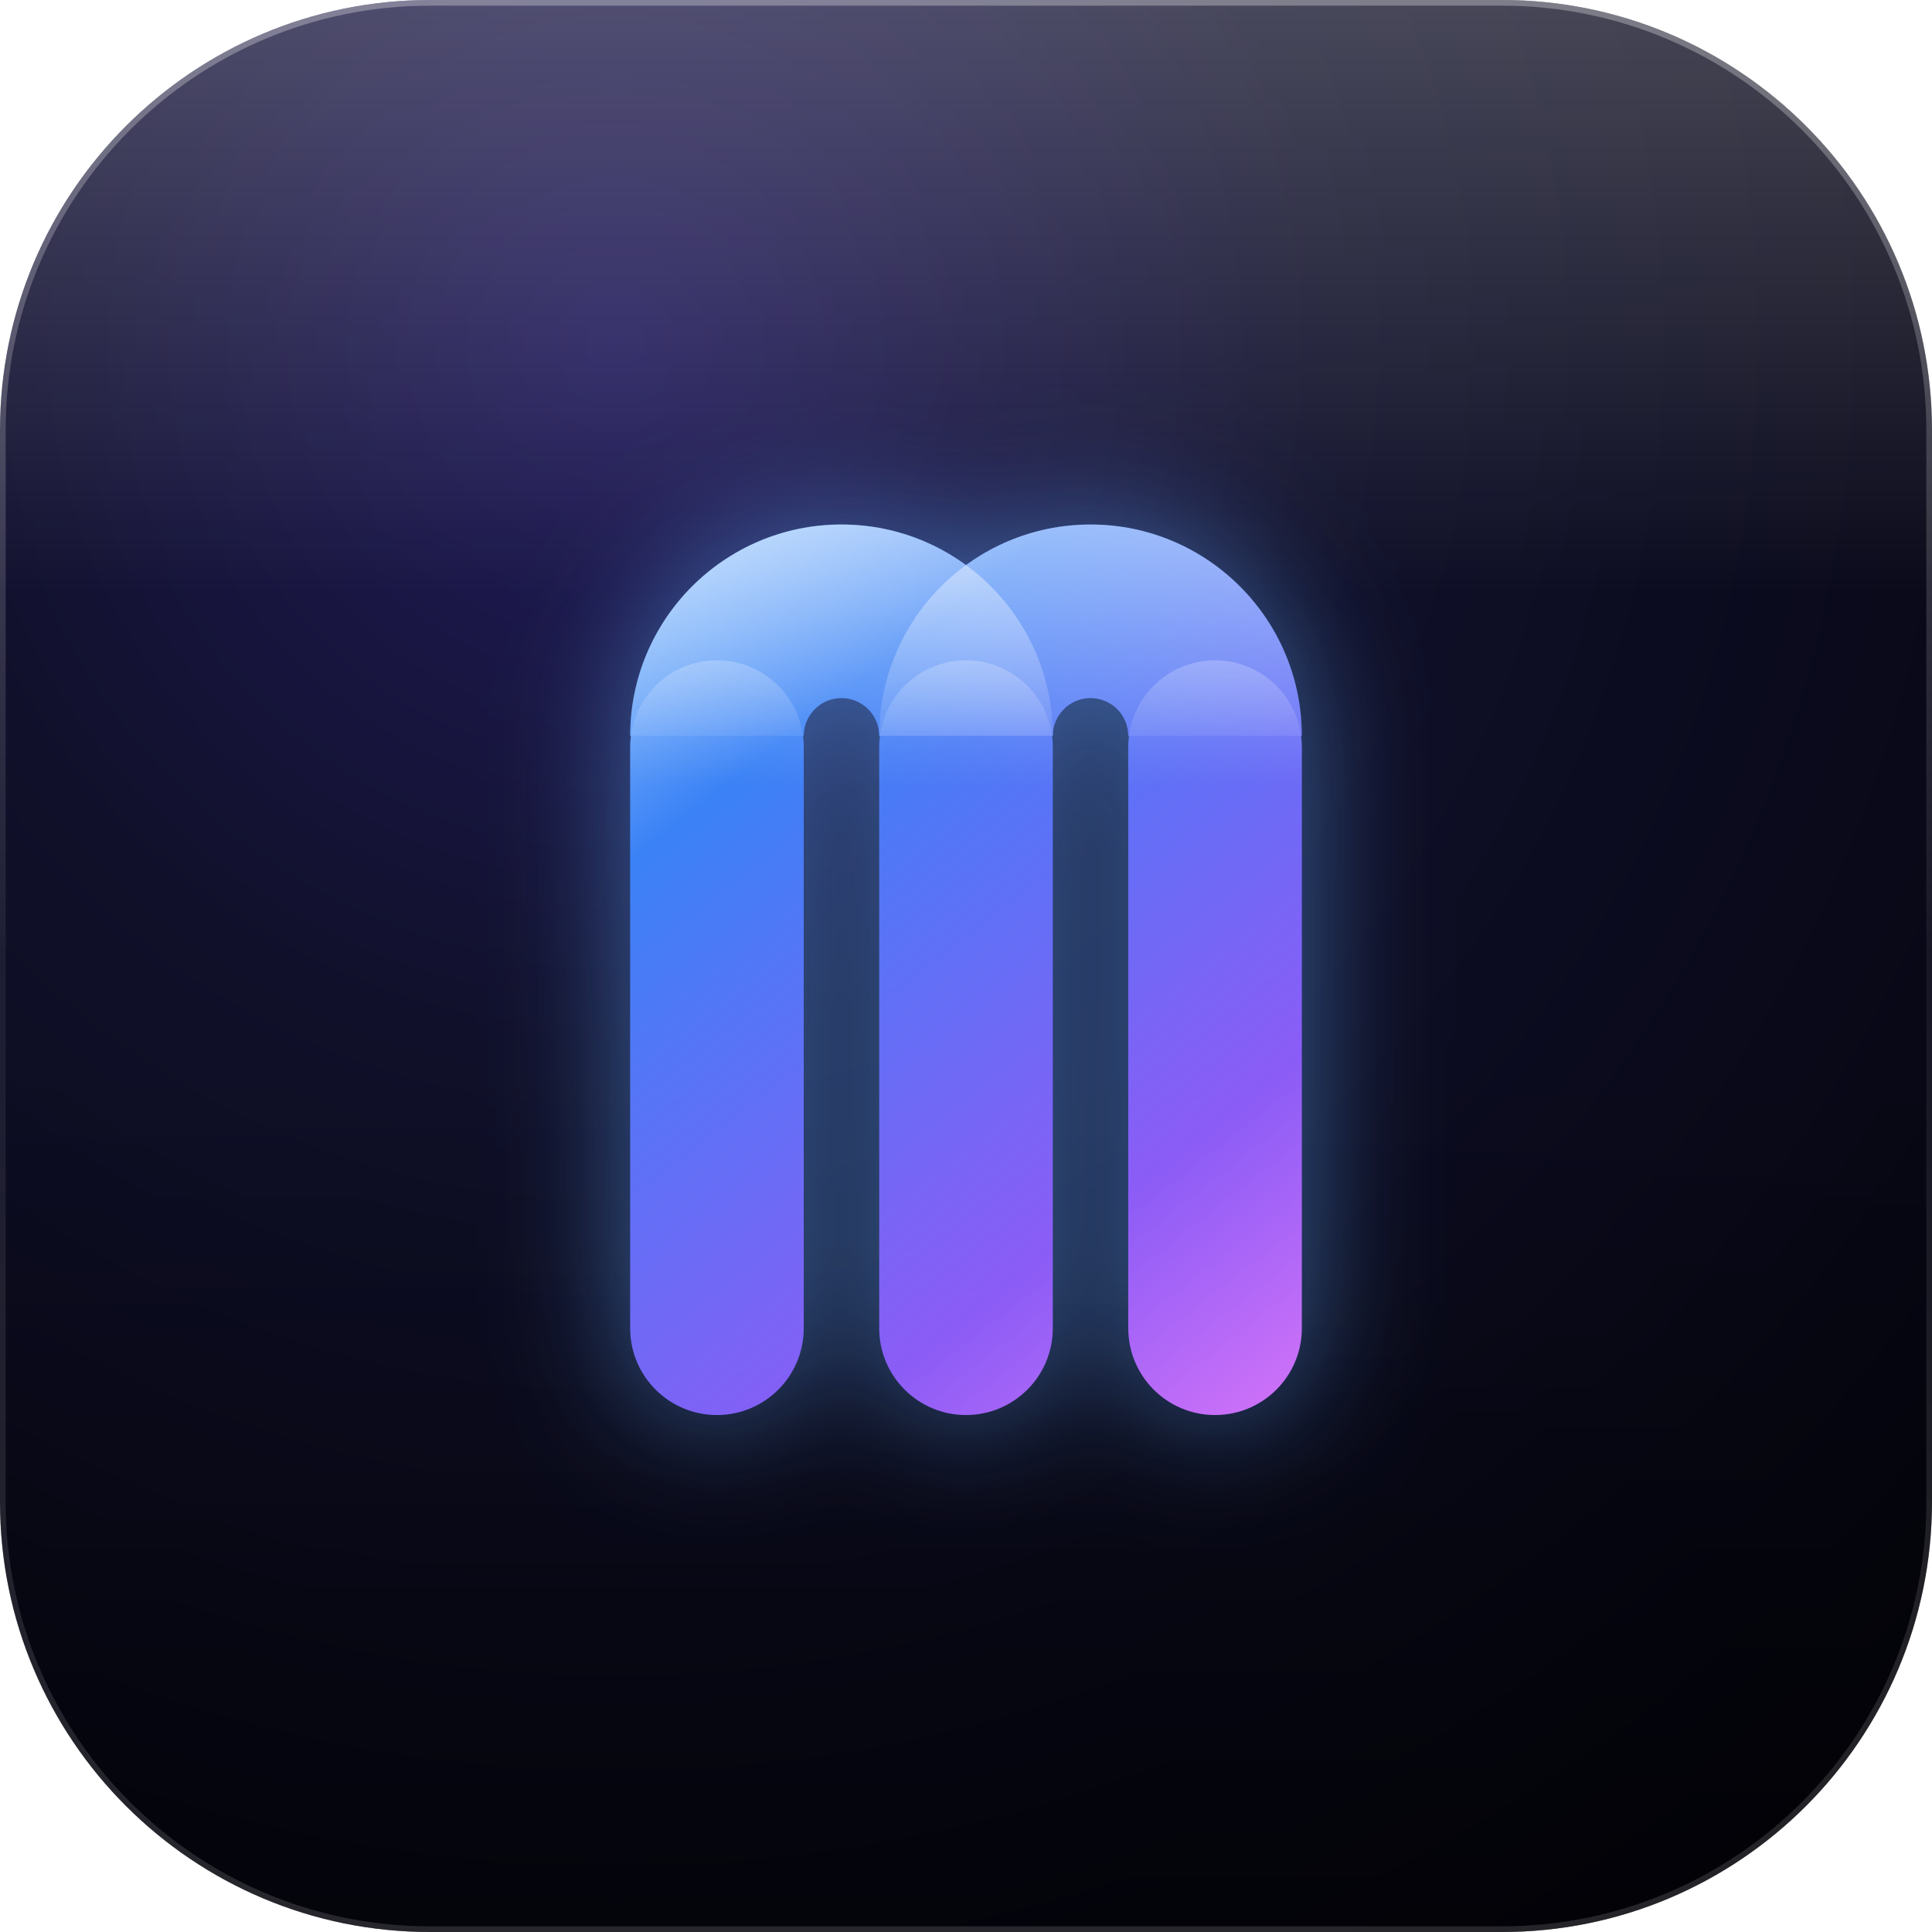
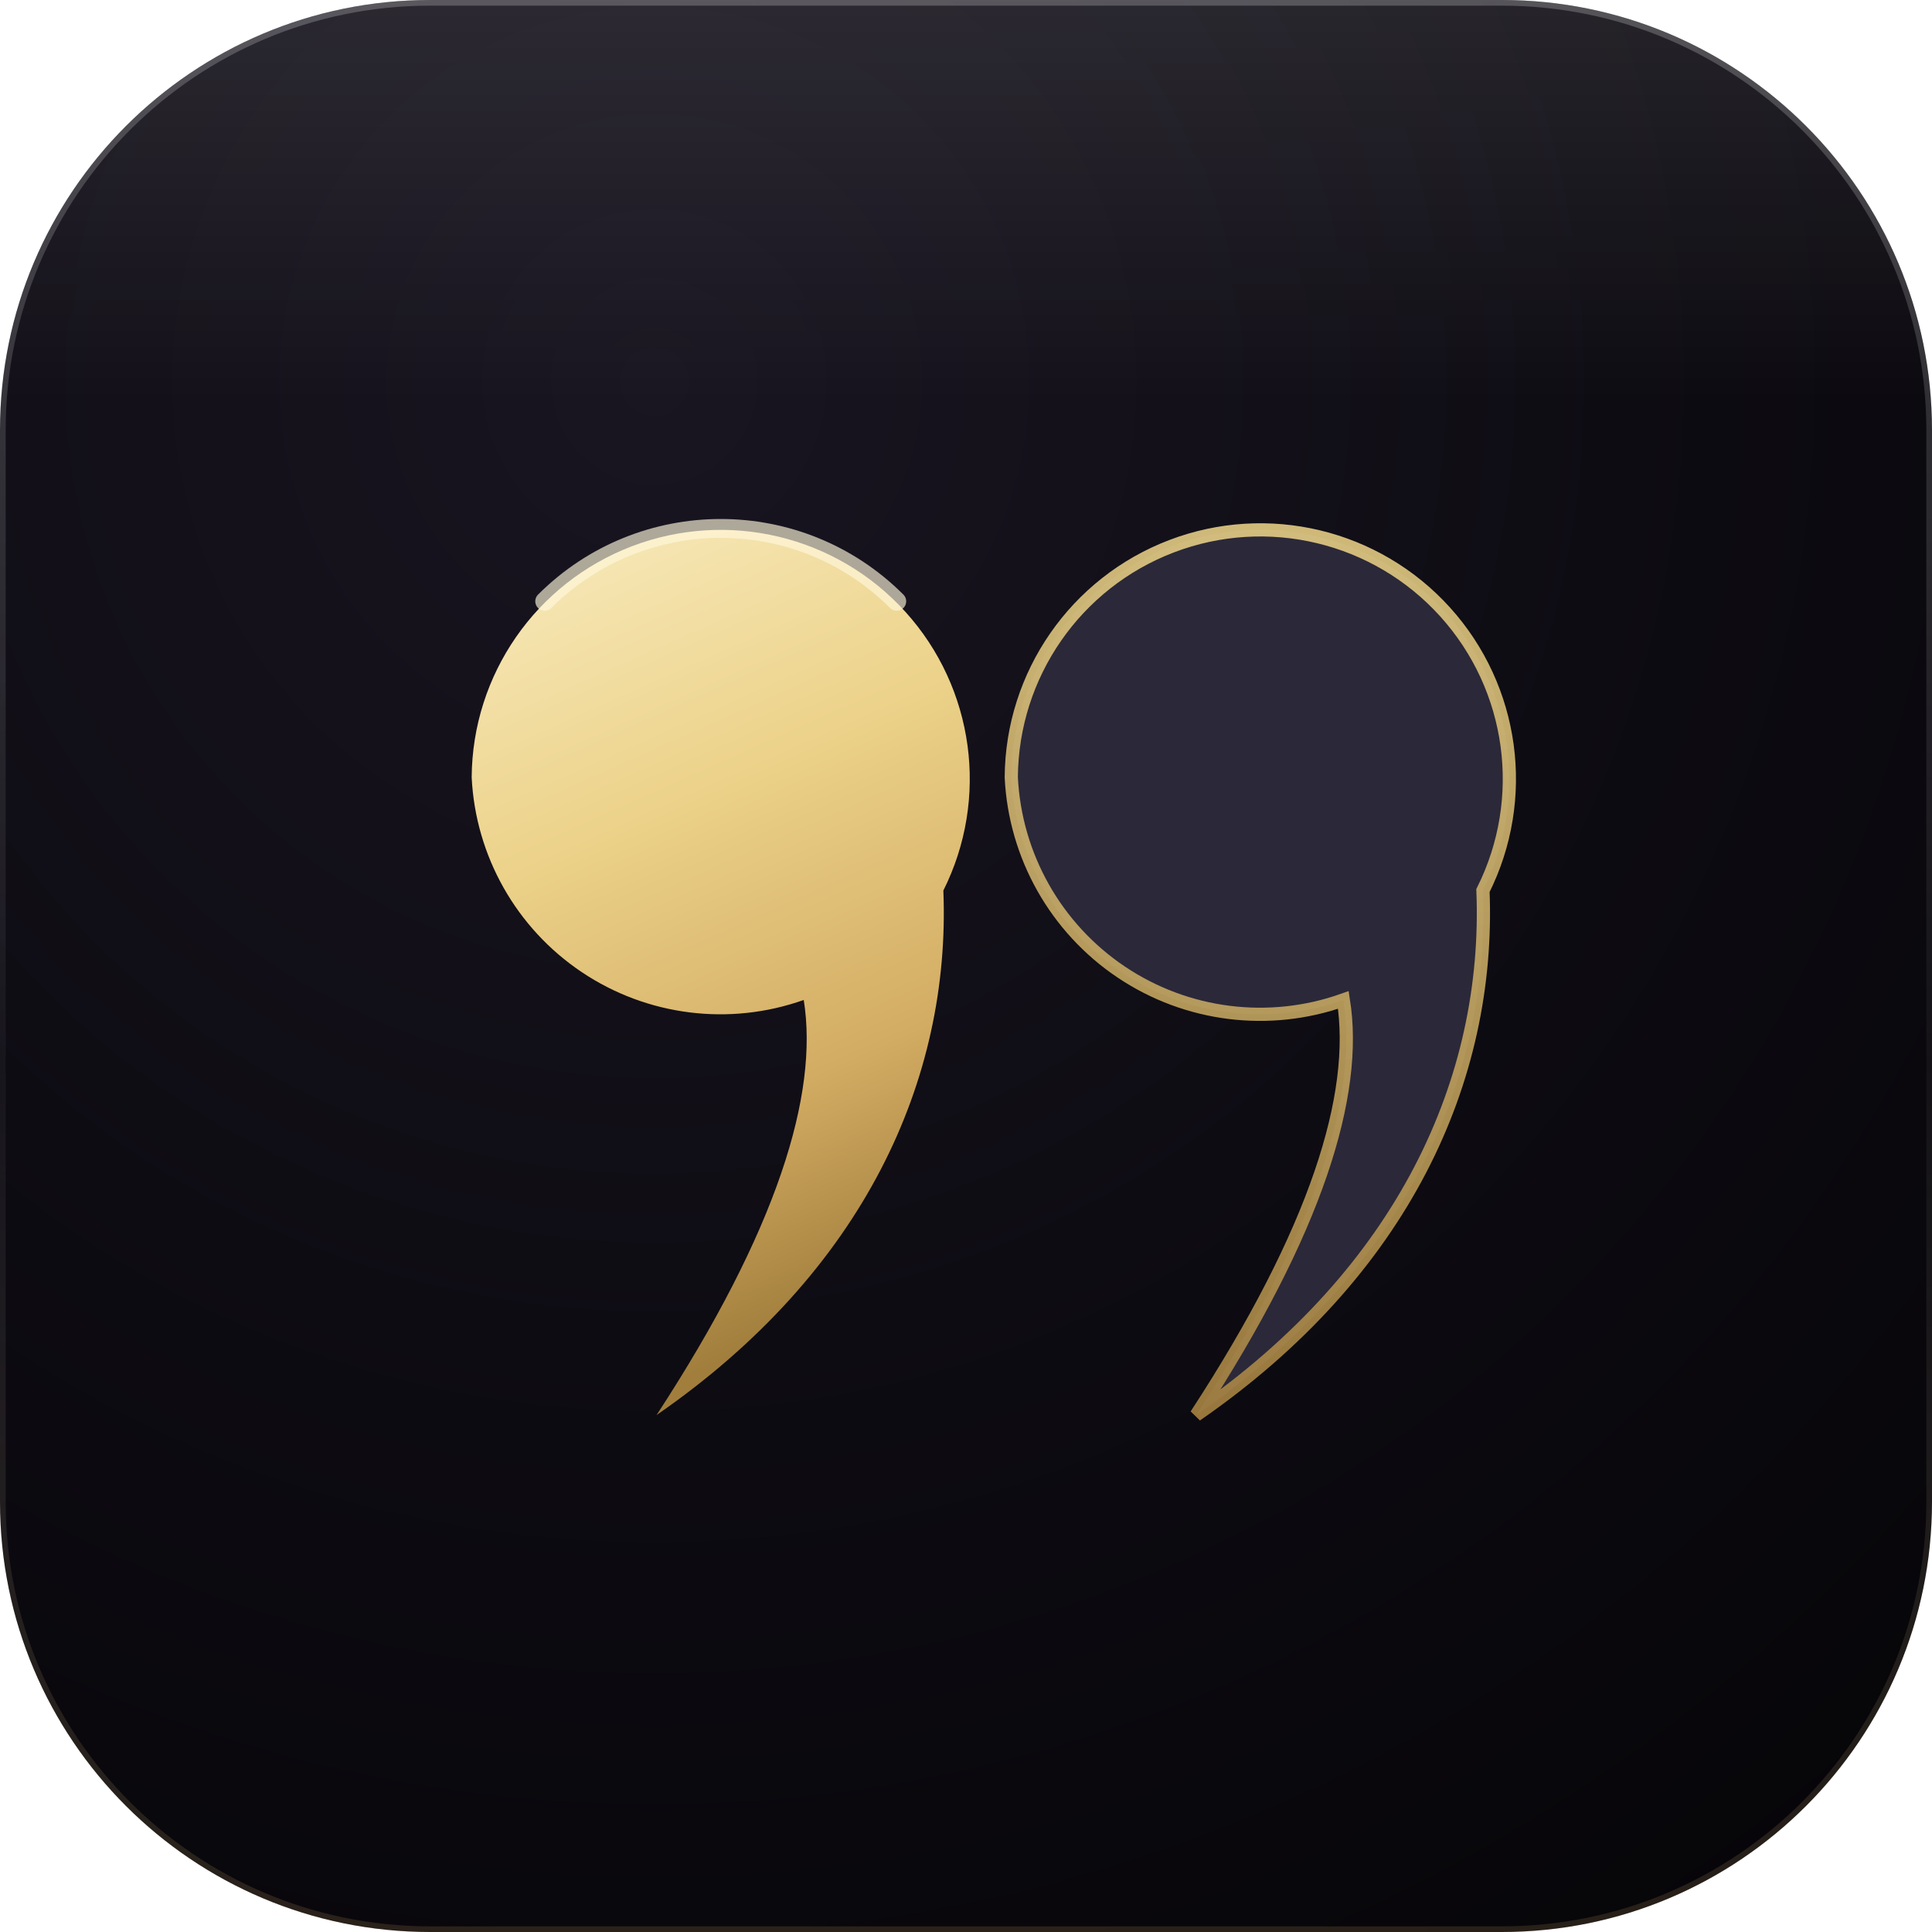
<svg xmlns="http://www.w3.org/2000/svg" width="1024" height="1024" viewBox="0 0 1024 1024">
  <defs>
    <clipPath id="squircle">
-       <rect x="0" y="0" width="1024" height="1024" rx="228" ry="228" />
+       <rect width="1024" height="1024" rx="228" ry="228" />
    </clipPath>
-     <radialGradient id="bgGrad" cx="32%" cy="18%" r="105%">
-       <stop offset="0%" stop-color="#221c5c" />
-       <stop offset="35%" stop-color="#10102a" />
-       <stop offset="100%" stop-color="#020208" />
+     <radialGradient id="stageGrad" cx="34%" cy="20%" r="110%">
+       <stop offset="0%" stop-color="#191521" />
+       <stop offset="45%" stop-color="#0e0c13" />
+       <stop offset="100%" stop-color="#040305" />
    </radialGradient>
-     <linearGradient id="topShine" x1="50%" y1="0%" x2="50%" y2="100%">
-       <stop offset="0%" stop-color="#ffffff" stop-opacity="0.24" />
-       <stop offset="45%" stop-color="#ffffff" stop-opacity="0" />
+     <linearGradient id="stageShine" x1="0" y1="0" x2="0" y2="1">
+       <stop offset="0%" stop-color="#ffffff" stop-opacity="0.10" />
+       <stop offset="38%" stop-color="#ffffff" stop-opacity="0" />
    </linearGradient>
-     <linearGradient id="bottomShade" x1="50%" y1="0%" x2="50%" y2="100%">
-       <stop offset="55%" stop-color="#000000" stop-opacity="0" />
-       <stop offset="100%" stop-color="#000000" stop-opacity="0.45" />
+     <linearGradient id="goldRamp" x1="0" y1="0" x2="0.25" y2="1">
+       <stop offset="0%" stop-color="#f9ecc0" />
+       <stop offset="38%" stop-color="#ecd28a" />
+       <stop offset="74%" stop-color="#d3ac63" />
+       <stop offset="100%" stop-color="#a17e3c" />
    </linearGradient>
-     <linearGradient id="mGrad" x1="300" y1="240" x2="720" y2="780" gradientUnits="userSpaceOnUse">
-       <stop offset="0%" stop-color="#bfe7ff" />
-       <stop offset="28%" stop-color="#3b82f6" />
-       <stop offset="72%" stop-color="#8b5cf6" />
-       <stop offset="100%" stop-color="#e879f9" />
+     <linearGradient id="goldEdge" x1="0" y1="0" x2="0" y2="1">
+       <stop offset="0%" stop-color="#f0d78a" />
+       <stop offset="100%" stop-color="#b08a44" />
    </linearGradient>
-     <linearGradient id="mSheen" x1="0" y1="260" x2="0" y2="520" gradientUnits="userSpaceOnUse">
-       <stop offset="0%" stop-color="#ffffff" stop-opacity="0.55" />
-       <stop offset="60%" stop-color="#ffffff" stop-opacity="0" />
+     <linearGradient id="rimHi" x1="0" y1="0" x2="0" y2="1">
+       <stop offset="0%" stop-color="#ffffff" stop-opacity="0.22" />
+       <stop offset="55%" stop-color="#ffffff" stop-opacity="0.04" />
+       <stop offset="100%" stop-color="#d3ac63" stop-opacity="0.16" />
    </linearGradient>
-     <filter id="mGlow" x="-25%" y="-25%" width="150%" height="150%">
-       <feGaussianBlur stdDeviation="34" />
-     </filter>
-     <linearGradient id="rimHighlight" x1="50%" y1="0%" x2="50%" y2="100%">
-       <stop offset="0%" stop-color="#ffffff" stop-opacity="0.30" />
-       <stop offset="50%" stop-color="#ffffff" stop-opacity="0.06" />
-       <stop offset="100%" stop-color="#ffffff" stop-opacity="0.14" />
-     </linearGradient>
-     <g id="mShape">
-       <rect x="334" y="350" width="92" height="400" rx="46" />
-       <rect x="466" y="350" width="92" height="400" rx="46" />
-       <rect x="598" y="350" width="92" height="400" rx="46" />
-       <path d="M 334 390 A 112 112 0 0 1 558 390 L 466 390 A 20 20 0 0 0 426 390 Z" />
-       <path d="M 466 390 A 112 112 0 0 1 690 390 L 598 390 A 20 20 0 0 0 558 390 Z" />
-     </g>
+     <path id="drop" d="       M 0 -132       A 132 132 0 1 1 -1 -132       Z       M 118 60       C 122 160 76 262 -34 338       C 30 240 52 168 44 118       C 66 100 96 84 118 60       Z" />
+     <path id="dropSolid" d="       M -132 0       A 132 132 0 1 1 118 60       C 122 160 76 262 -34 338       C 30 240 52 168 44 118       A 132 132 0 0 1 -132 0       Z" />
  </defs>
  <g clip-path="url(#squircle)">
-     <rect width="1024" height="1024" fill="url(#bgGrad)" />
-     <rect width="1024" height="700" fill="url(#topShine)" />
-     <rect width="1024" height="1024" fill="url(#bottomShade)" />
+     <g id="stage">
+       <rect width="1024" height="1024" fill="url(#stageGrad)" />
+       <rect width="1024" height="560" fill="url(#stageShine)" />
+     </g>
+     <g id="drop-lead">
+       <use href="#dropSolid" transform="translate(382,412)" fill="url(#goldRamp)" />
+       <path d="M 288.7 318.7 A 132 132 0 0 1 475.3 318.7" fill="none" stroke="#fff7dc" stroke-opacity="0.65" stroke-width="10" stroke-linecap="round" />
+     </g>
+     <g id="drop-echo">
+       <use href="#dropSolid" transform="translate(668,412)" fill="#2b2839" />
+       <use href="#dropSolid" transform="translate(668,412)" fill="none" stroke="url(#goldEdge)" stroke-width="7" stroke-opacity="0.85" />
+     </g>
  </g>
-   <g clip-path="url(#squircle)">
-     <g opacity="0.55" filter="url(#mGlow)" fill="#60a5fa">
-       <use href="#mShape" />
-     </g>
-     <use href="#mShape" fill="url(#mGrad)" />
-     <use href="#mShape" fill="url(#mSheen)" />
-   </g>
-   <rect x="1.5" y="1.5" width="1021" height="1021" rx="226.5" ry="226.5" fill="none" stroke="url(#rimHighlight)" stroke-width="3" />
+   <rect id="rim" x="1.5" y="1.5" width="1021" height="1021" rx="226.5" ry="226.5" fill="none" stroke="url(#rimHi)" stroke-width="3" />
</svg>
